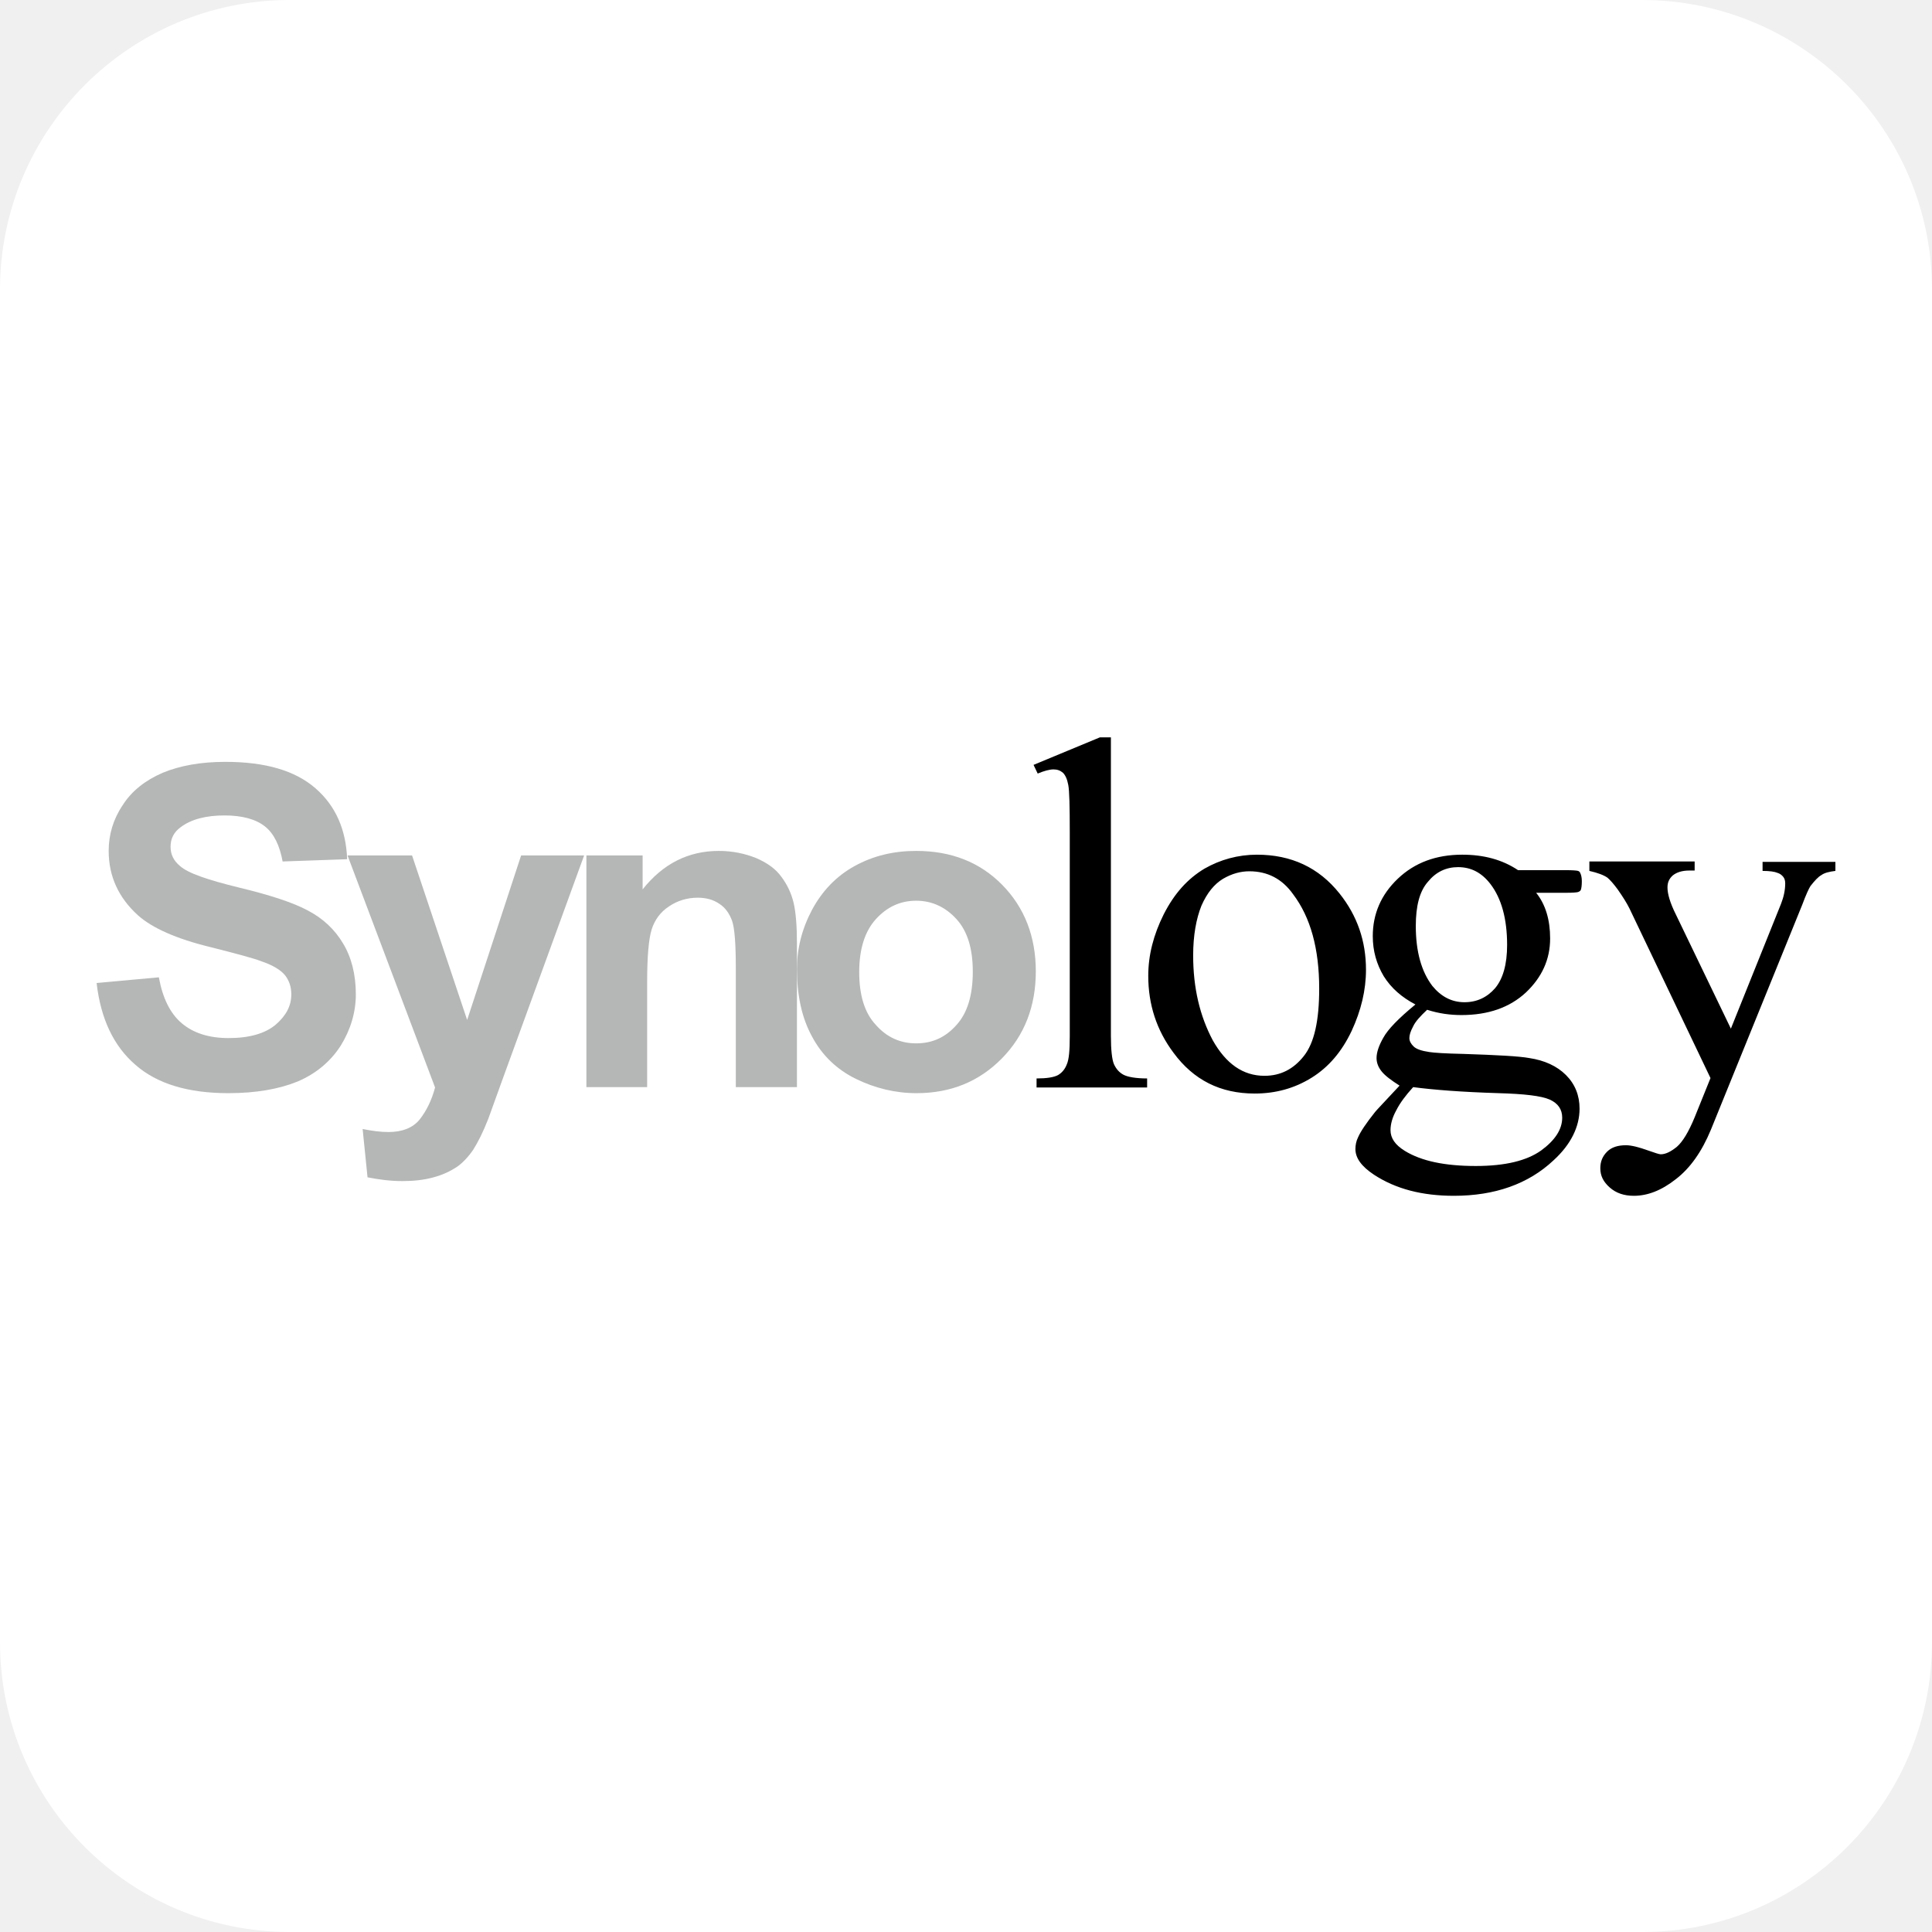
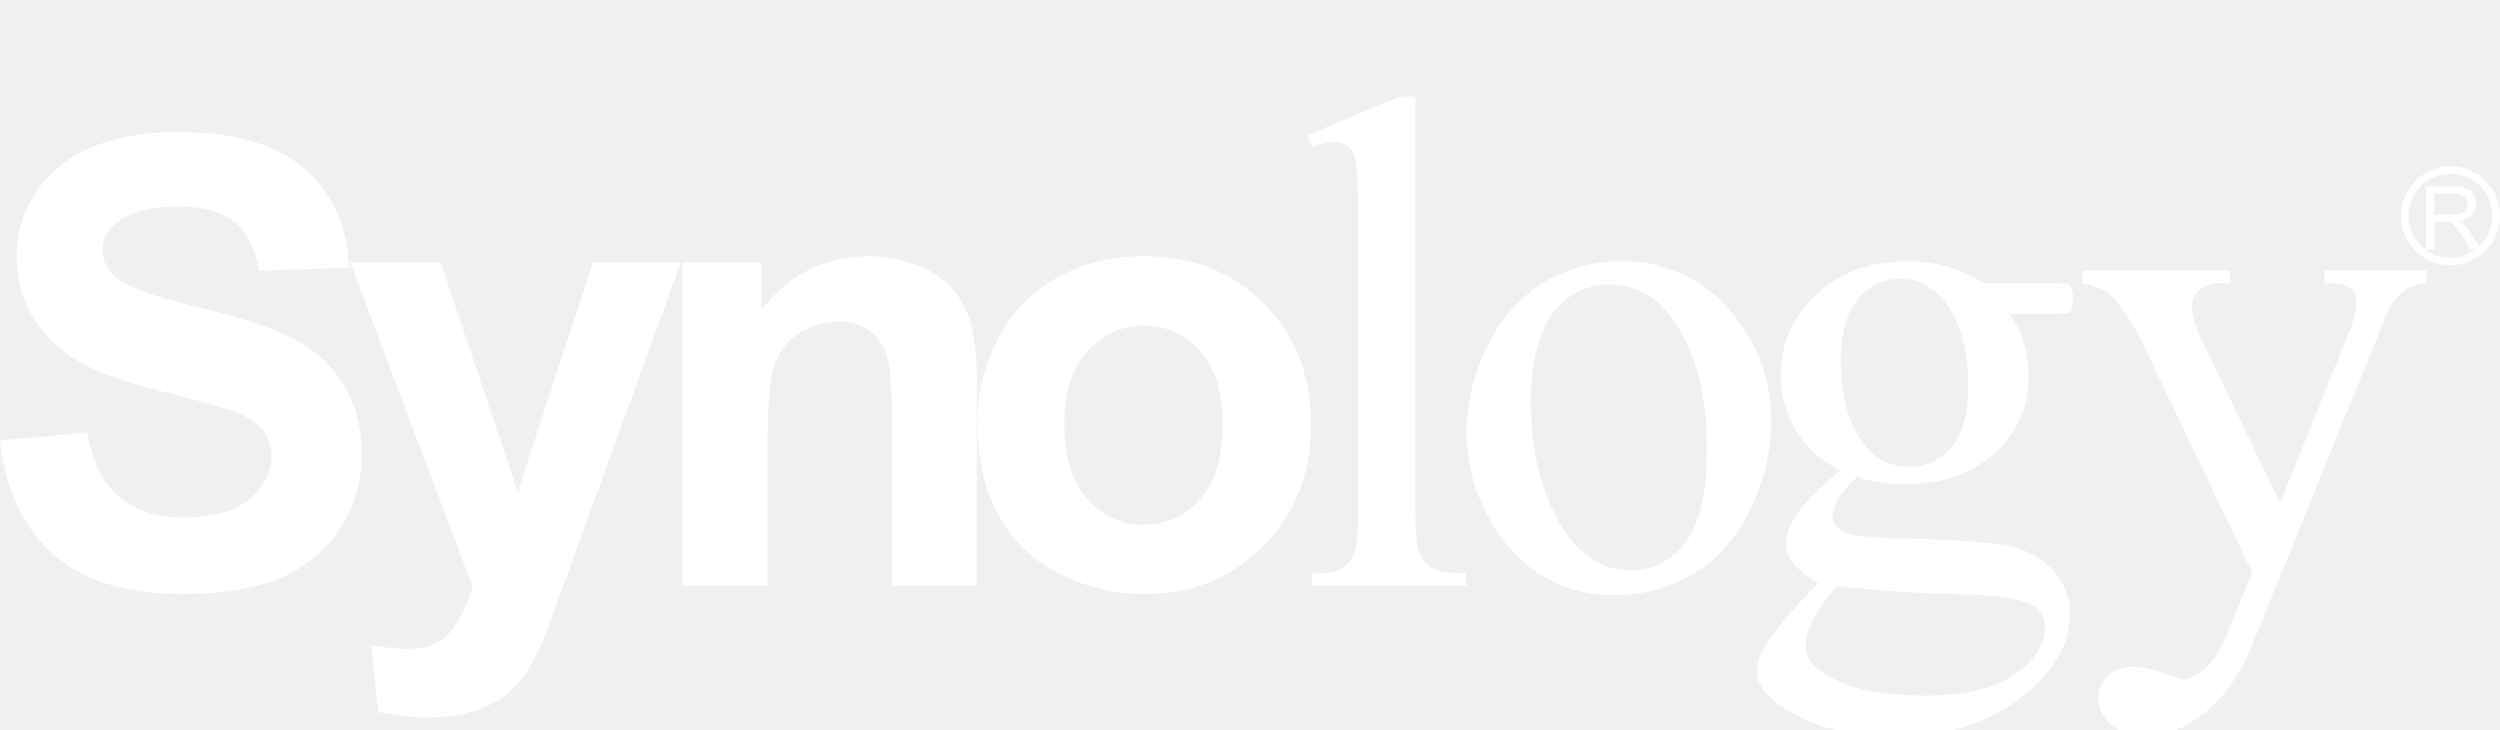
- <svg xmlns="http://www.w3.org/2000/svg" xml:space="preserve" id="Synology_x5F_logo" x="0" y="0" version="1.1" viewBox="0 0 512 512">
-   <style>.st1{fill:#b5b6b6}</style>
-   <path d="M435.2 512H76.8C34.4 512 0 477.6 0 435.2V76.8C0 34.4 34.4 0 76.8 0h358.3C477.6 0 512 34.4 512 76.8v358.3c0 42.5-34.4 76.9-76.8 76.9" style="fill:#fff" />
-   <path d="m25.6 260.5 16.5-1.5c1 5.5 3 9.6 6.1 12.2s7.2 3.9 12.4 3.9c5.5 0 9.6-1.2 12.4-3.5 2.8-2.4 4.2-5 4.2-8.1 0-2-.6-3.7-1.7-5.1-1.2-1.4-3.2-2.6-6.1-3.6-2-.8-6.5-2-13.6-3.8-9.1-2.2-15.5-5.1-19.2-8.4q-7.8-7.05-7.8-17.1c0-4.3 1.2-8.4 3.7-12.1 2.4-3.8 6-6.6 10.6-8.6 4.6-1.9 10.1-2.9 16.6-2.9 10.6 0 18.5 2.3 23.9 7s8.1 11 8.4 18.8l-17.1.6c-.8-4.3-2.3-7.4-4.7-9.3s-6-2.9-10.7-2.9c-4.9 0-8.8 1-11.6 3.1-1.8 1.3-2.7 3-2.7 5.2 0 2 .8 3.7 2.5 5.1 2.1 1.9 7.4 3.7 15.6 5.7 8.3 2 14.4 4 18.3 6.1q6 3.15 9.3 8.7c2.2 3.6 3.4 8.2 3.4 13.5 0 4.8-1.4 9.4-4 13.6-2.7 4.2-6.5 7.4-11.4 9.5-4.9 2-11 3.1-18.4 3.1q-16.05 0-24.6-7.5c-5.8-5-9.2-12.2-10.3-21.7" class="st1" />
-   <path d="M92.1 226.7h17.1l14.6 43.6 14.3-43.6h16.7l-21.5 59-3.9 10.8c-1.4 3.6-2.8 6.3-4 8.2-1.3 1.9-2.8 3.5-4.4 4.6-1.7 1.1-3.8 2.1-6.1 2.7-2.5.7-5.2 1-8.3 1s-6.2-.4-9.2-1l-1.3-12.8c2.5.5 4.8.8 6.8.8 3.7 0 6.5-1.1 8.3-3.3 1.8-2.3 3.2-5.1 4.1-8.5zm119 61.4H195v-31.3c0-6.6-.3-10.8-1-12.8-.7-1.9-1.8-3.5-3.4-4.5-1.6-1.1-3.5-1.6-5.7-1.6-2.8 0-5.4.8-7.6 2.3-2.3 1.5-3.8 3.6-4.6 6.1-.8 2.6-1.2 7.2-1.2 14.1v27.7h-16.1v-61.4h14.9v9c5.4-6.8 12.1-10.2 20.2-10.2 3.6 0 6.9.7 9.9 1.9 3 1.3 5.2 2.9 6.7 5 1.5 2 2.6 4.3 3.2 6.8s.9 6.2.9 10.9v38z" class="st1" />
-   <path d="M211.2 256.8c0-5.4 1.3-10.6 4-15.7 2.7-5 6.4-8.9 11.3-11.6s10.3-4 16.3-4q13.95 0 22.8 9c5.9 6 8.9 13.7 8.9 22.9q0 13.95-9 23.1c-6 6.1-13.5 9.2-22.6 9.2-5.6 0-11-1.3-16.1-3.8s-9-6.3-11.6-11.2c-2.7-4.9-4-10.9-4-17.9m16.5.8c0 6.1 1.4 10.8 4.4 14 2.9 3.3 6.5 4.9 10.7 4.9 4.3 0 7.8-1.6 10.7-4.9 2.9-3.2 4.3-7.9 4.3-14.1 0-6.1-1.4-10.7-4.3-13.9s-6.5-4.9-10.7-4.9c-4.3 0-7.8 1.7-10.7 4.9s-4.4 7.9-4.4 14" class="st1" />
-   <path d="M294.4 195.2v79.3c0 3.8.3 6.3.8 7.5.6 1.3 1.4 2.2 2.5 2.8s3.3 1 6.3 1v2.4h-29.3v-2.4q4.05 0 5.7-.9c1-.6 1.8-1.5 2.3-2.8.6-1.3.8-3.8.8-7.5v-54.1c0-6.8-.1-11-.4-12.5-.3-1.6-.8-2.6-1.4-3.2-.7-.6-1.5-.9-2.5-.9-1.1 0-2.5.4-4.2 1.1l-1.1-2.3 17.6-7.3h2.9zm38.7 31.3c9.1 0 16.4 3.4 21.9 10.3 4.7 5.9 7 12.6 7 20.2 0 5.4-1.3 10.8-3.8 16.2-2.6 5.5-6.1 9.6-10.6 12.4s-9.5 4.2-15.1 4.2c-9.1 0-16.2-3.6-21.5-10.8-4.5-6-6.7-12.8-6.7-20.4 0-5.5 1.4-10.9 4.1-16.3 2.8-5.5 6.3-9.4 10.8-12.1 4.2-2.4 8.9-3.7 13.9-3.7m-2 4.4c-2.3 0-4.6.6-7 2-2.3 1.4-4.2 3.7-5.7 7.1-1.4 3.5-2.2 7.9-2.2 13.2 0 8.7 1.8 16.1 5.2 22.5 3.5 6.2 8 9.4 13.7 9.4 4.3 0 7.7-1.8 10.4-5.2 2.8-3.5 4.1-9.4 4.1-17.9 0-10.6-2.3-18.9-6.9-25-2.9-4.1-6.8-6.1-11.6-6.1m44 35.3c-3.6-1.9-6.4-4.3-8.4-7.5-1.9-3.2-2.9-6.7-2.9-10.6 0-5.9 2.2-11 6.6-15.2 4.5-4.3 10.2-6.4 17.1-6.4 5.7 0 10.6 1.3 14.8 4.1h12.6c1.9 0 3 .1 3.3.2q.45.15.6.6c.2.4.4 1.1.4 2.1 0 1.1-.1 2-.3 2.4-.1.2-.4.4-.7.5s-1.4.2-3.3.2h-7.8c2.5 3.1 3.7 7.2 3.7 12.1 0 5.6-2.2 10.3-6.4 14.3q-6.45 6-17.1 6c-3 0-6-.4-9.1-1.4-1.8 1.7-3.1 3.1-3.7 4.4-.7 1.3-1 2.3-1 3.1s.4 1.5 1.1 2.2q1.05 1.05 4.2 1.5c1.2.2 4.3.4 9.1.5 8.9.3 14.7.6 17.4 1.1 4 .6 7.3 2.1 9.7 4.5s3.6 5.4 3.6 8.9c0 4.8-2.3 9.5-6.9 13.7-6.7 6.3-15.6 9.4-26.4 9.4-8.4 0-15.4-1.8-21.2-5.6-3.3-2.2-4.9-4.4-4.9-6.8 0-1 .2-2.1.7-3.1.7-1.6 2.2-3.8 4.5-6.7.3-.4 2.5-2.7 6.5-7-2.2-1.4-3.8-2.6-4.7-3.7s-1.4-2.3-1.4-3.6q0-2.25 1.8-5.4c1.2-2.2 4-5.1 8.5-8.8m-.6 21.9c-2 2.2-3.5 4.2-4.5 6.2-1 1.8-1.5 3.6-1.5 5.2 0 2.1 1.2 3.9 3.8 5.5 4.4 2.7 10.6 4 18.8 4 7.8 0 13.5-1.4 17.3-4.1 3.7-2.7 5.6-5.6 5.6-8.7q0-3.3-3.3-4.8c-2.3-1-6.7-1.5-13.5-1.7-9.9-.3-17.4-.9-22.7-1.6m11.9-58.3c-3.2 0-5.9 1.3-8 3.9-2.2 2.5-3.2 6.4-3.2 11.7 0 6.8 1.5 12.1 4.4 15.9 2.3 2.8 5.1 4.3 8.5 4.3 3.3 0 6-1.3 8.1-3.7 2.1-2.5 3.2-6.3 3.2-11.5 0-6.9-1.5-12.3-4.4-16.1-2.3-3-5.1-4.5-8.6-4.5m34.7-1.5h28v2.4h-1.4c-2 0-3.4.5-4.4 1.3-1 .9-1.4 1.9-1.4 3.2 0 1.7.7 4.1 2.2 7.1l14.6 30.3 13.3-33.1c.7-1.8 1.1-3.6 1.1-5.4 0-.8-.2-1.3-.5-1.7-.4-.5-.9-.9-1.6-1.1-.7-.3-2-.5-3.9-.5v-2.4h19.3v2.4c-1.6.2-2.9.5-3.7 1.1-.9.5-1.8 1.5-2.9 2.9-.4.6-1.2 2.3-2.2 5l-24.2 59.6c-2.4 5.8-5.5 10.2-9.3 13.1-3.8 3-7.5 4.4-11.1 4.4-2.6 0-4.7-.7-6.4-2.2s-2.5-3.1-2.5-5.1c0-1.8.6-3.2 1.8-4.4s2.9-1.7 5-1.7c1.4 0 3.4.5 5.9 1.4 1.7.6 2.9 1 3.3 1 1.3 0 2.7-.7 4.3-2 1.5-1.3 3.1-3.9 4.7-7.8l4.2-10.4-21.5-45c-.7-1.4-1.7-3-3.1-5-1.1-1.5-2-2.5-2.7-3.1q-1.5-1.05-4.8-1.8v-2.5z" />
+ <svg xmlns="http://www.w3.org/2000/svg" role="img" viewBox="0 8 24 7" fill="#FFFFFF">
+   <path d="M13.44 8.927l-.889.37.056.117a.623.623 0 0 1 .212-.054c.05 0 .093.017.126.046.033.028.058.081.072.16.015.08.022.29.022.634v2.736c0 .189-.013.316-.042.381a.295.295 0 0 1-.118.142c-.053.031-.147.045-.286.045v.12h1.481v-.12c-.154 0-.261-.017-.32-.048a.29.29 0 0 1-.126-.142c-.026-.06-.04-.187-.04-.378V8.927zm-11.722.34c-.33 0-.608.05-.84.147-.233.1-.411.246-.534.436a1.083 1.083 0 0 0-.185.612c0 .338.131.627.393.864.184.167.507.309.968.422.358.091.587.153.688.191a.7.7 0 0 1 .31.183c.058.07.088.158.088.259 0 .155-.07.291-.21.41-.142.116-.35.176-.628.176-.262 0-.47-.066-.625-.197-.154-.132-.255-.339-.307-.619L0 12.23c.056.48.228.845.517 1.096.289.252.704.378 1.244.378.371 0 .68-.054.93-.156a1.263 1.263 0 0 0 .781-1.169 1.29 1.29 0 0 0-.171-.684 1.203 1.203 0 0 0-.472-.437c-.2-.107-.508-.21-.927-.31-.418-.098-.683-.193-.79-.286a.326.326 0 0 1 .009-.524c.14-.105.336-.156.586-.156.24 0 .422.049.542.145.122.097.199.256.237.471l.864-.028c-.013-.395-.154-.71-.425-.949-.271-.235-.674-.353-1.208-.353zm21.808.33a.475.475 0 1 0-.002.95.475.475 0 0 0 .002-.95zm0 .072a.4.4 0 0 1 .401.403c0 .116-.05.22-.128.294l-.086-.135a.396.396 0 0 0-.065-.078.212.212 0 0 0-.048-.03.2.2 0 0 0 .127-.057.144.144 0 0 0 .043-.109.178.178 0 0 0-.025-.091.125.125 0 0 0-.067-.055.309.309 0 0 0-.123-.02h-.266v.606h.08v-.268h.091c.02 0 .036.001.045.003.013.004.025.007.036.014.013.01.024.023.04.043.015.019.035.049.059.083l.08.125h.043a.396.396 0 0 1-.237.08.405.405 0 0 1-.404-.405c0-.224.18-.403.404-.403zm-.157.191h.191c.044 0 .077.01.097.027a.089.089 0 0 1 .03.07.09.09 0 0 1-.016.055.076.076 0 0 1-.047.035.196.196 0 0 1-.085.013h-.17zm-15.037.6c-.41 0-.752.17-1.023.514v-.455h-.754v3.105h.814v-1.401c0-.348.022-.583.063-.713a.583.583 0 0 1 .234-.306.666.666 0 0 1 .385-.118c.11 0 .208.028.287.082.08.054.135.13.17.229.037.099.054.314.054.646v1.581h.816V11.7a2.54 2.54 0 0 0-.046-.55.925.925 0 0 0-.16-.343.83.83 0 0 0-.341-.25 1.285 1.285 0 0 0-.499-.097zm2.65 0a1.7 1.7 0 0 0-.826.2 1.39 1.39 0 0 0-.571.586 1.684 1.684 0 0 0-.202.793c0 .356.068.657.202.904.134.25.33.438.588.566.259.129.53.194.814.194.46 0 .841-.156 1.144-.463.303-.31.455-.698.455-1.167 0-.465-.15-.85-.451-1.156-.3-.305-.683-.457-1.154-.457zm7.315.05c-.351 0-.64.108-.865.323a1.02 1.02 0 0 0-.336.77c0 .194.05.371.147.534.1.162.24.285.423.379-.223.187-.366.335-.429.44a.55.55 0 0 0-.092.271c0 .068.024.13.071.184.046.056.127.116.24.187a9.626 9.626 0 0 0-.329.355c-.113.145-.19.253-.226.336a.41.41 0 0 0-.034.157c0 .12.081.232.246.343.291.19.649.284 1.071.284.55 0 .996-.16 1.337-.477.232-.216.35-.45.35-.694a.613.613 0 0 0-.183-.45.838.838 0 0 0-.49-.227 8.478 8.478 0 0 0-.878-.053 4.257 4.257 0 0 1-.46-.027c-.105-.015-.177-.04-.212-.075-.038-.037-.056-.072-.056-.112a.37.37 0 0 1 .05-.159.868.868 0 0 1 .186-.221c.156.049.309.07.459.07.36 0 .648-.1.864-.301a.956.956 0 0 0 .323-.722c0-.247-.062-.45-.187-.61h.394c.097 0 .15-.002.167-.01a.056.056 0 0 0 .035-.025.289.289 0 0 0 .018-.12.214.214 0 0 0-.02-.105.083.083 0 0 0-.033-.028.83.83 0 0 0-.166-.008h-.639a1.307 1.307 0 0 0-.746-.21zm-2.752 0c-.252 0-.49.065-.714.194a1.437 1.437 0 0 0-.546.61 1.816 1.816 0 0 0-.205.825c0 .381.114.724.34 1.03a1.29 1.29 0 0 0 1.09.543c.28 0 .532-.07.76-.211.23-.14.409-.35.54-.627.13-.276.194-.55.194-.821 0-.385-.118-.725-.354-1.022a1.344 1.344 0 0 0-1.105-.522zm-12.182.009l1.174 3.113a1.193 1.193 0 0 1-.21.431c-.09.112-.23.167-.419.167-.102 0-.218-.013-.344-.04l.067.645c.152.033.307.052.464.052.155 0 .294-.019.418-.052a1.04 1.04 0 0 0 .31-.138.862.862 0 0 0 .224-.234 2.2 2.2 0 0 0 .205-.414l.199-.545 1.085-2.985h-.844l-.722 2.204-.74-2.204zm16.631.078v.122a.84.84 0 0 1 .245.091c.035.029.08.08.136.157.072.102.125.186.158.255l1.088 2.275-.213.526c-.079.194-.158.326-.236.393-.08.068-.15.104-.217.104a.878.878 0 0 1-.167-.05.924.924 0 0 0-.3-.07c-.105 0-.19.025-.25.084a.286.286 0 0 0-.092.22c0 .098.042.183.126.257a.457.457 0 0 0 .322.112c.18 0 .366-.072.56-.223.193-.15.35-.37.469-.664l1.226-3.014a1.6 1.6 0 0 1 .113-.254.55.55 0 0 1 .145-.146.473.473 0 0 1 .188-.053v-.122h-.978v.122c.093 0 .16.008.197.023a.172.172 0 0 1 .083.057.146.146 0 0 1 .023.087c0 .091-.019.18-.056.271l-.675 1.671-.737-1.53c-.074-.15-.11-.268-.11-.356a.21.21 0 0 1 .074-.16.346.346 0 0 1 .224-.063h.068v-.122zm-1.753.08c.175 0 .316.074.43.217.15.196.224.466.224.815 0 .265-.053.46-.16.584a.516.516 0 0 1-.41.188.528.528 0 0 1-.43-.216c-.149-.19-.223-.458-.223-.802 0-.268.054-.461.163-.59a.515.515 0 0 1 .406-.197zm-2.798.054c.242 0 .44.102.598.312.23.308.346.727.346 1.263 0 .429-.07.73-.209.905a.646.646 0 0 1-.528.264c-.286 0-.516-.161-.691-.477-.174-.32-.263-.695-.263-1.135 0-.272.037-.493.11-.669a.731.731 0 0 1 .285-.361.667.667 0 0 1 .352-.102zm-4.463.395c.216 0 .396.084.543.247.144.162.216.397.216.703 0 .311-.072.55-.216.712a.695.695 0 0 1-.543.248.695.695 0 0 1-.542-.248c-.147-.161-.22-.398-.22-.708 0-.308.073-.545.22-.707a.704.704 0 0 1 .542-.247zm6.66 2.498c.265.036.647.065 1.142.08.34.007.566.034.68.083.113.048.17.13.17.241 0 .157-.094.304-.282.442-.19.138-.48.208-.874.208-.414 0-.732-.07-.951-.204-.128-.078-.19-.168-.19-.277 0-.078.024-.169.076-.26a1.51 1.51 0 0 1 .228-.313z" />
</svg>
